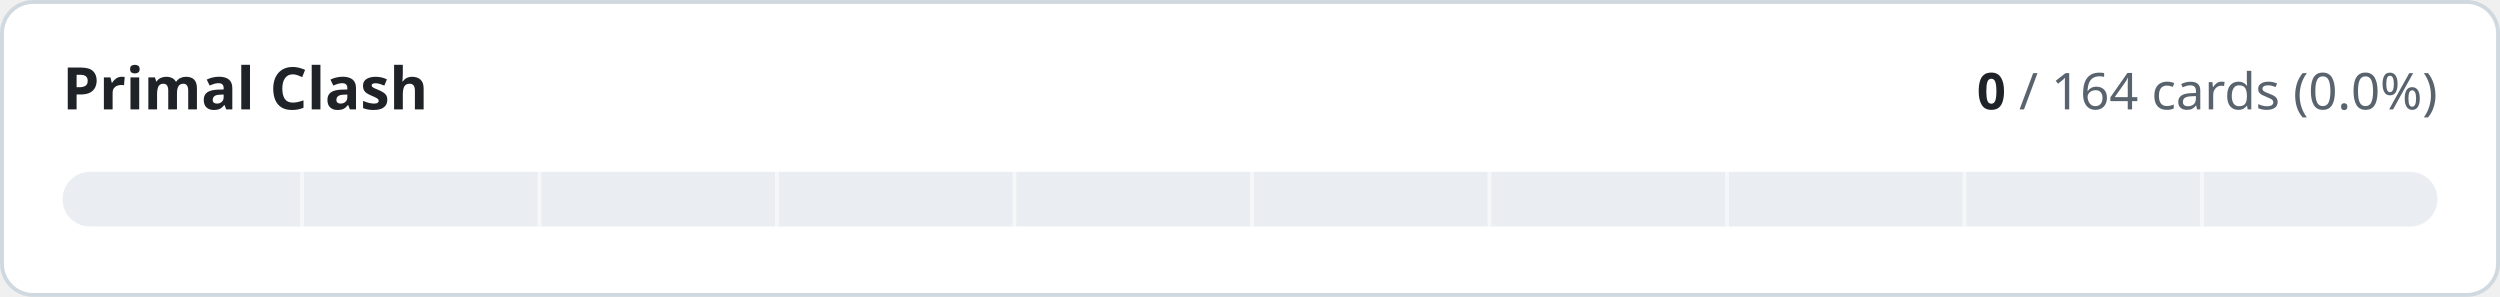
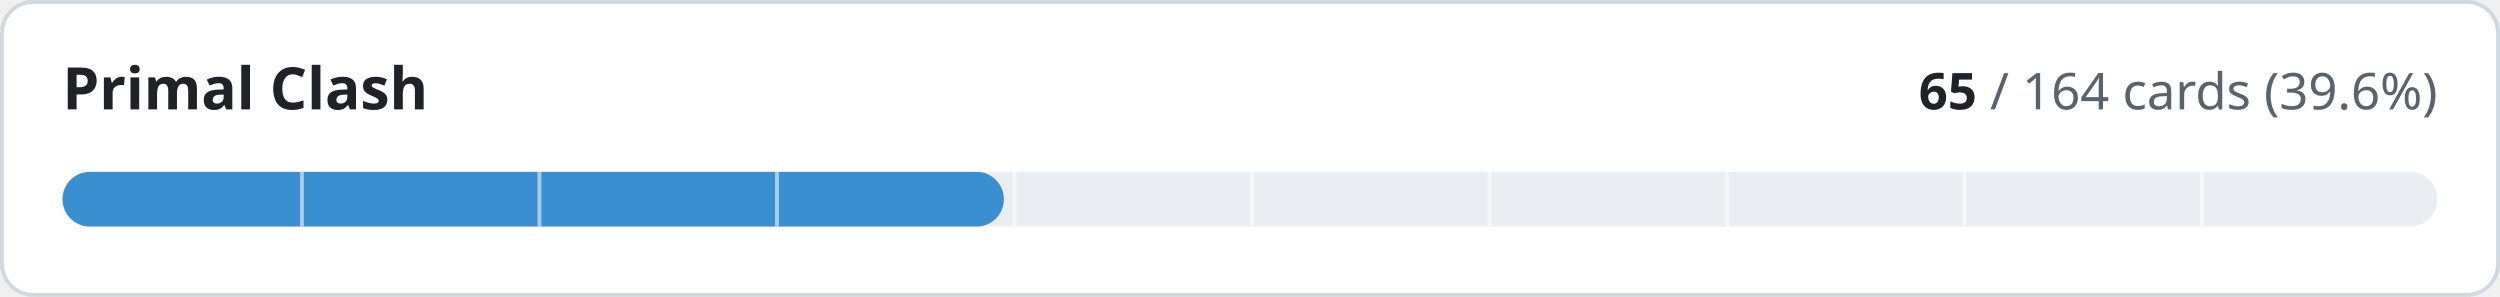
- <svg xmlns="http://www.w3.org/2000/svg" width="640" height="76" viewBox="0 0 640 76" role="img" aria-label="Primal Clash: 0 of 164 cards implemented">
+ <svg xmlns="http://www.w3.org/2000/svg" width="640" height="76" viewBox="0 0 640 76" role="img" aria-label="Primal Clash: 65 of 164 cards implemented">
  <style>
.t{fill:#1f2328}.m{fill:#59636e}.trk{fill:#eaeef2}.bd{stroke:#d1d9e0}.bg{fill:#ffffff}
@media (prefers-color-scheme:dark){.t{fill:#f0f6fc}.m{fill:#9198a1}.trk{fill:#262c36}.bd{stroke:#3d444d}.bg{fill:#0d1117}}
text{font-family:-apple-system,BlinkMacSystemFont,'Segoe UI','Noto Sans',Helvetica,Arial,sans-serif;font-variant-numeric:tabular-nums}
</style>
  <rect class="bg bd" x="0.5" y="0.5" width="639" height="75" rx="8" stroke-width="1" />
  <text class="t" x="16" y="28" font-size="15" font-weight="600">Primal Clash</text>
  <text class="m" x="624" y="28" font-size="13" text-anchor="end">
-     <tspan class="t" font-weight="600">0</tspan> / 164 cards (0.0%)</text>
+     <tspan class="t" font-weight="600">65</tspan> / 164 cards (39.6%)</text>
  <rect class="trk" x="16" y="44" width="608" height="14" rx="7" />
+   <rect x="16" y="44" width="241.0" height="14" rx="7" fill="#3a8fd0" />
  <rect x="76.8" y="44" width="1" height="14" class="bg" opacity="0.55" />
  <rect x="137.6" y="44" width="1" height="14" class="bg" opacity="0.55" />
  <rect x="198.4" y="44" width="1" height="14" class="bg" opacity="0.55" />
  <rect x="259.2" y="44" width="1" height="14" class="bg" opacity="0.55" />
  <rect x="320.0" y="44" width="1" height="14" class="bg" opacity="0.55" />
  <rect x="380.8" y="44" width="1" height="14" class="bg" opacity="0.55" />
  <rect x="441.6" y="44" width="1" height="14" class="bg" opacity="0.55" />
  <rect x="502.4" y="44" width="1" height="14" class="bg" opacity="0.55" />
  <rect x="563.2" y="44" width="1" height="14" class="bg" opacity="0.55" />
</svg>
